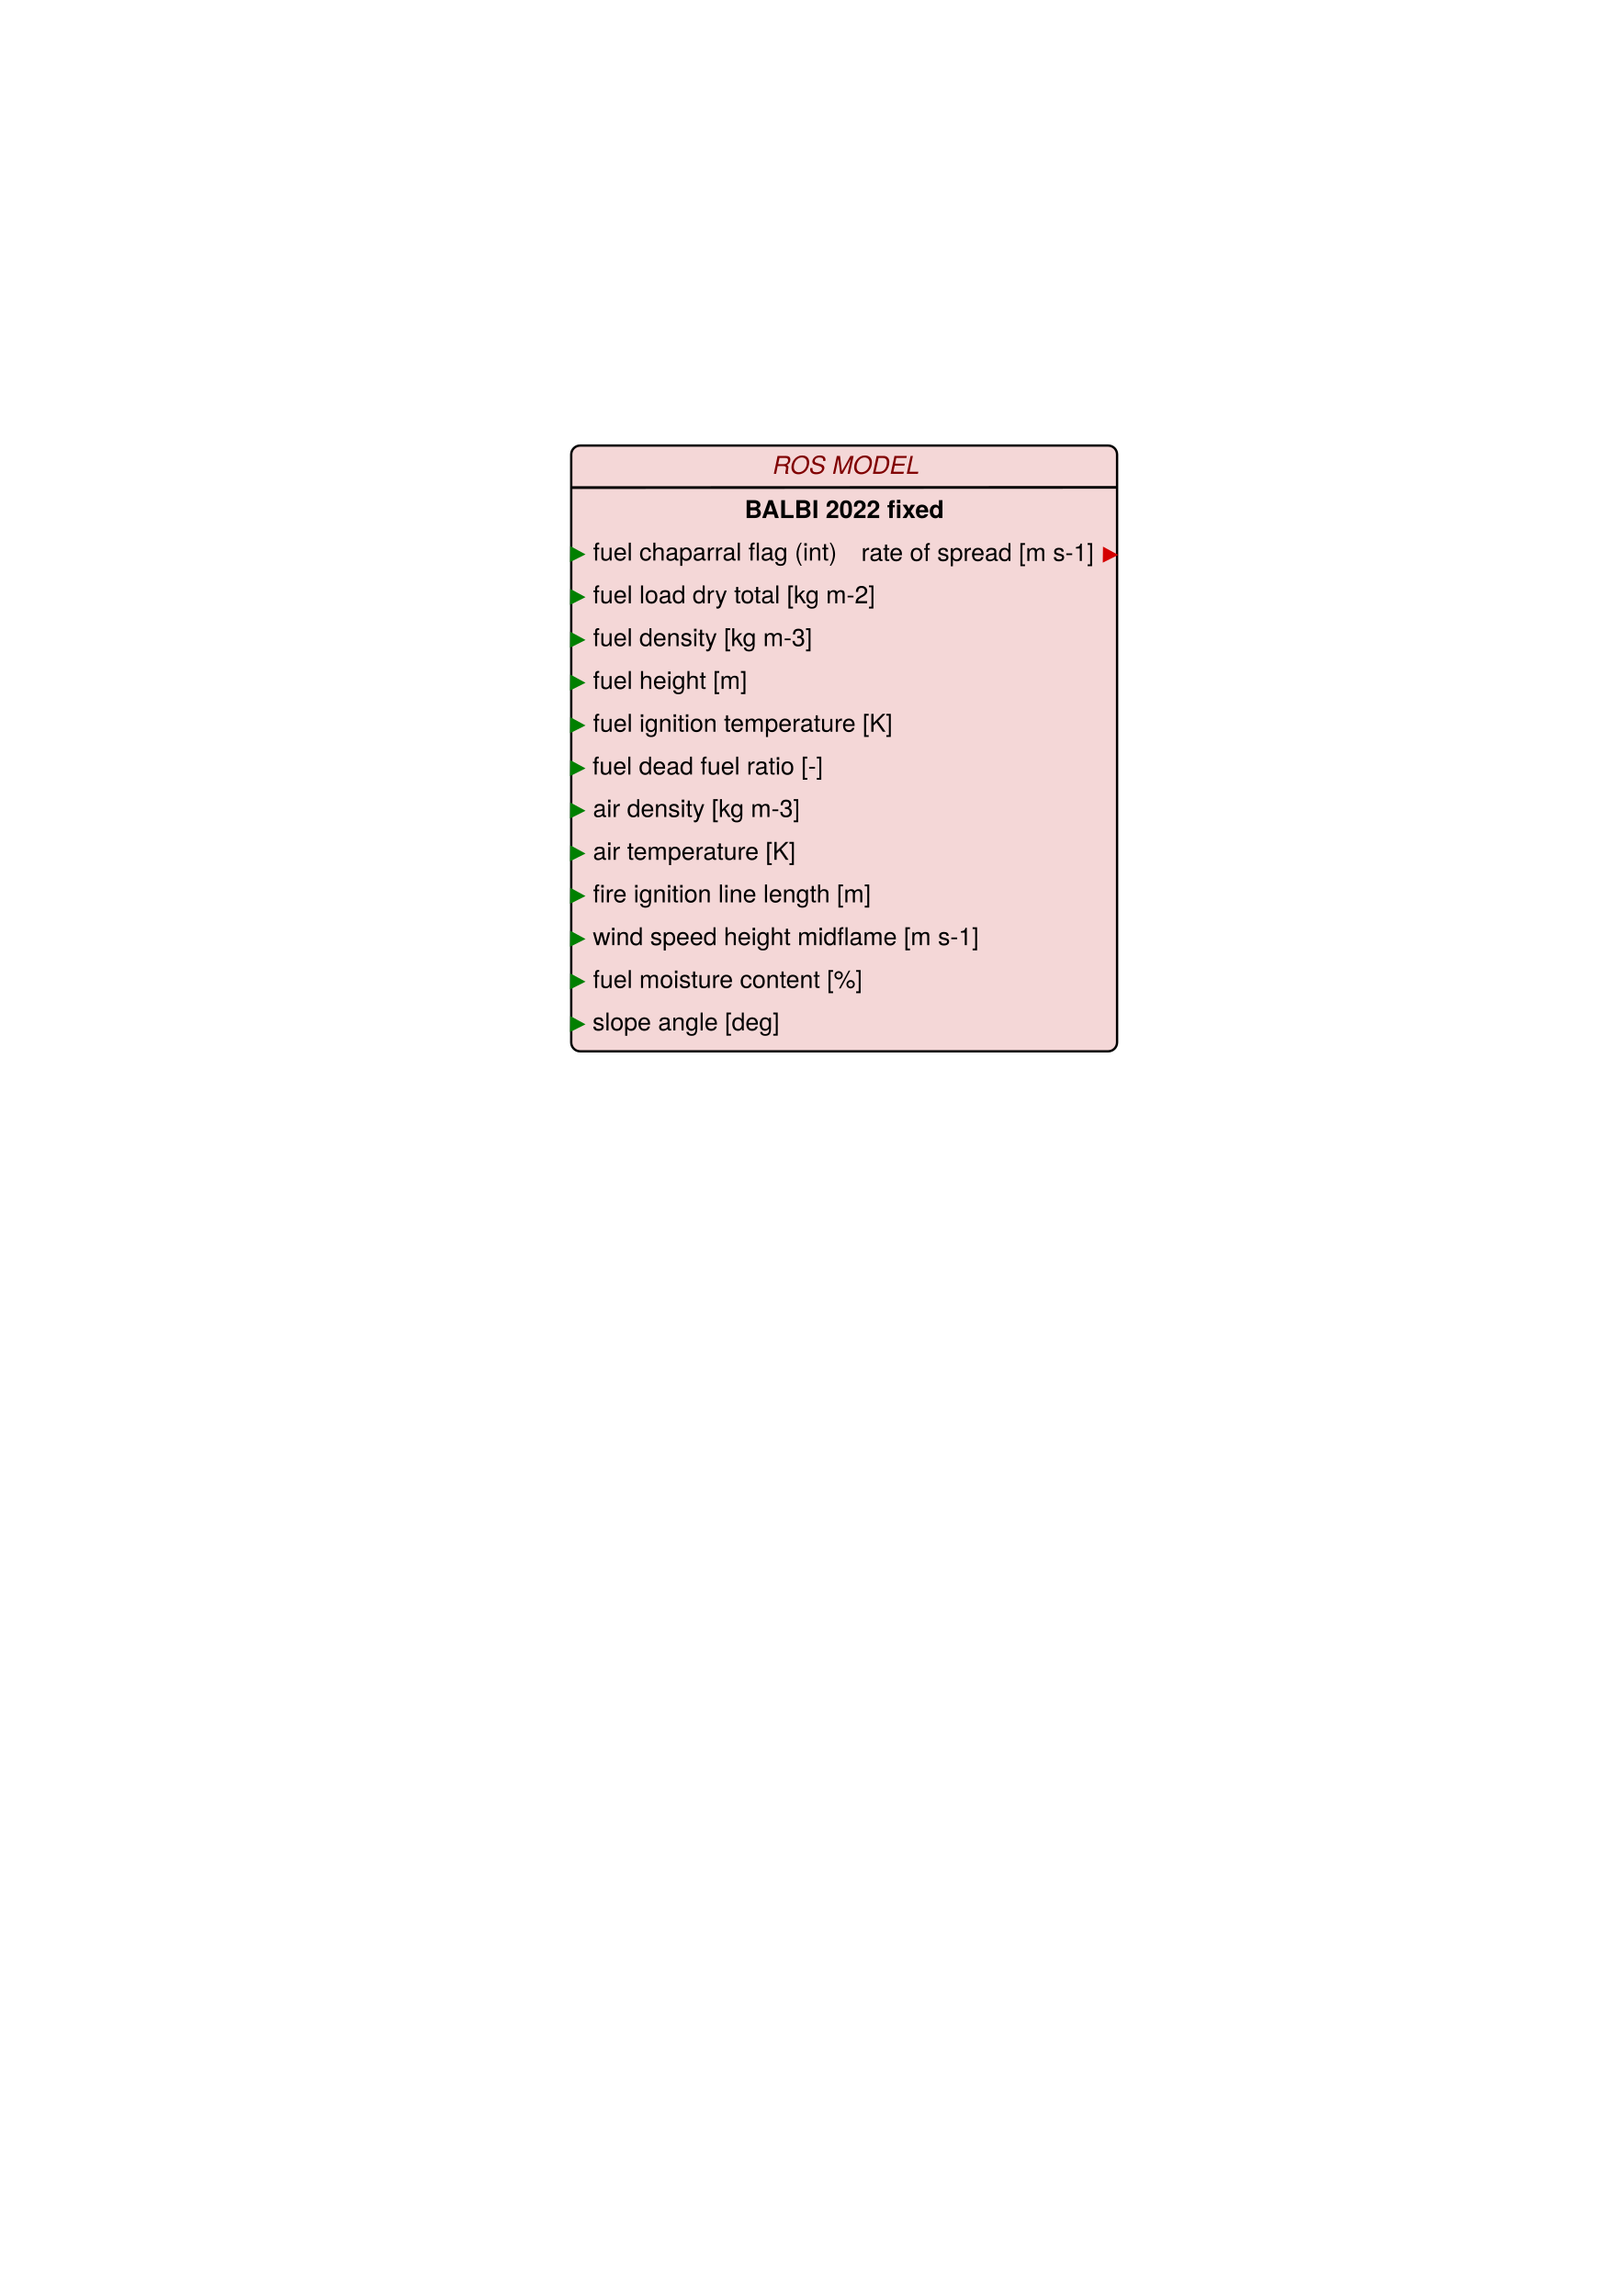
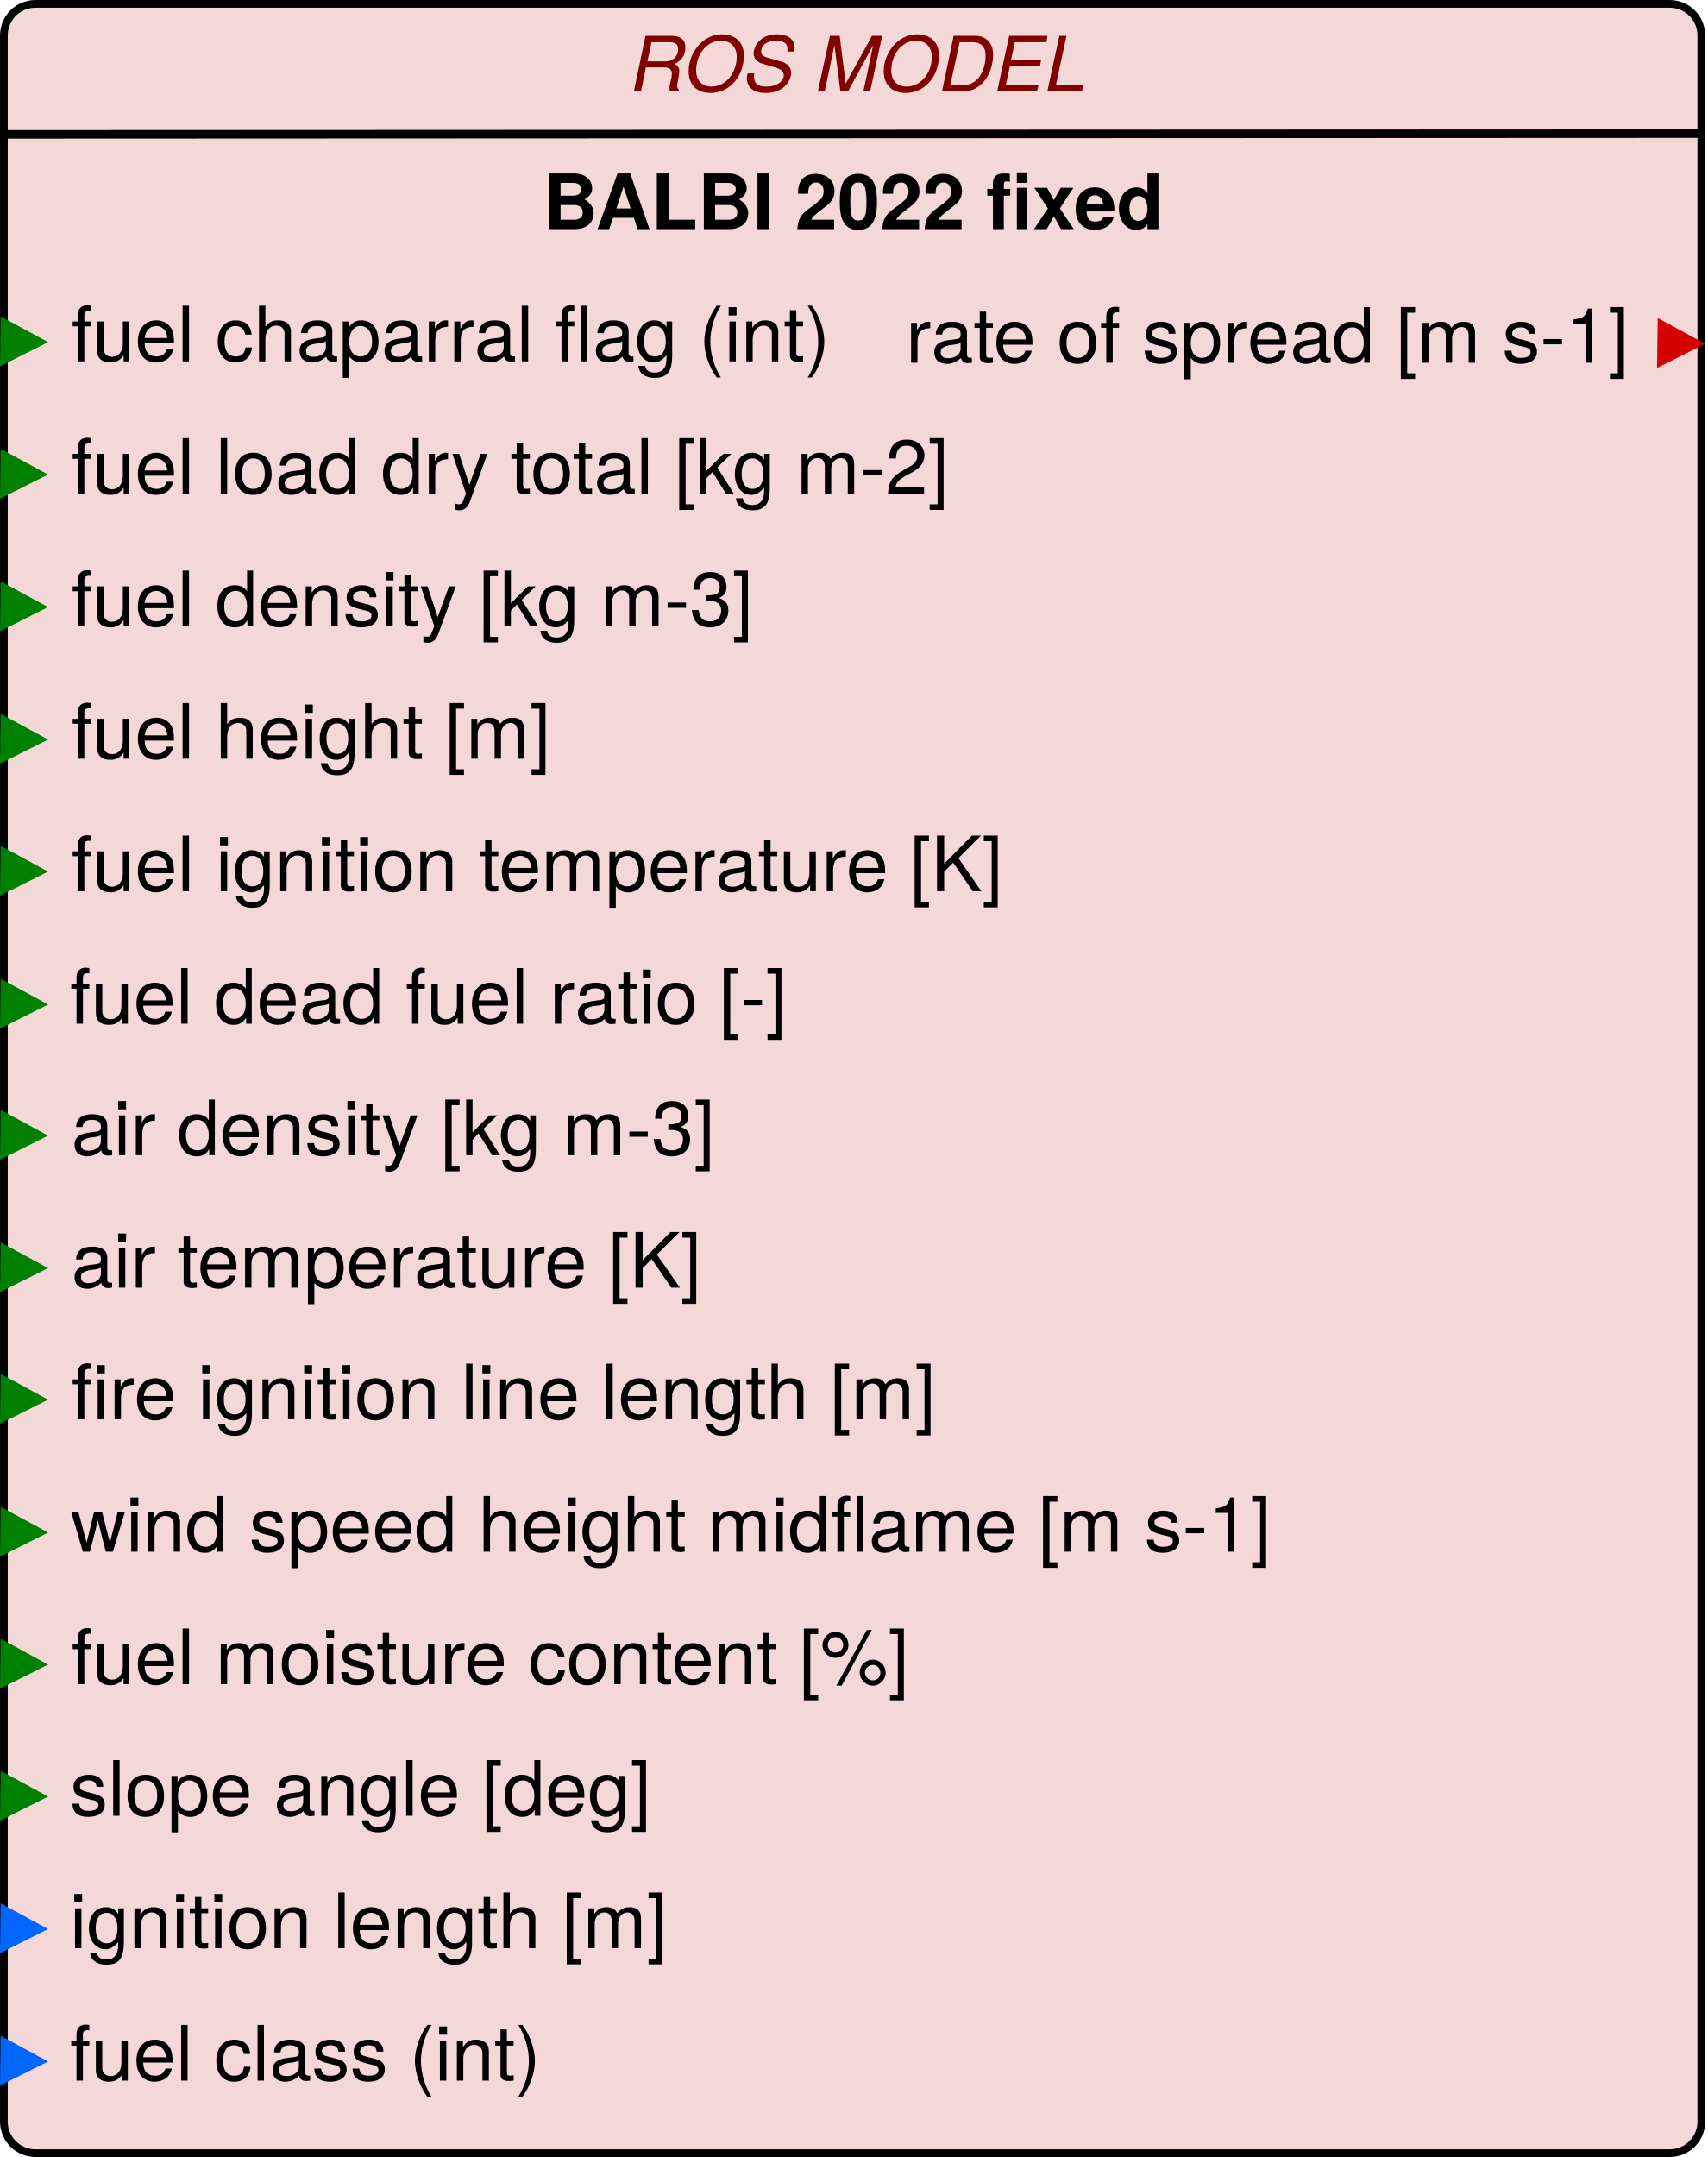
- <svg xmlns="http://www.w3.org/2000/svg" width="210mm" height="297mm" viewBox="0 0 210 297" version="1.1" id="svg5">
+ <svg xmlns="http://www.w3.org/2000/svg" width="70.997mm" height="89.668mm" viewBox="0 0 70.997 89.668" version="1.1" id="svg5">
  <defs id="defs2" />
-   <g id="layer1">
-     <rect style="fill:#f4d7d7;stroke:#000000;stroke-width:0.301" id="rect234" width="70.598" height="78.356" x="73.878" y="57.637" ry="1.15" />
+   <g id="layer1" transform="translate(-73.72721,-57.48696)">
+     <rect style="fill:#f4d7d7;stroke:#000000;stroke-width:0.321" id="rect234" width="70.578" height="89.347" x="73.888" y="57.648" ry="1.312" />
    <text xml:space="preserve" style="font-size:3.175px;fill:#000000;stroke:none;stroke-width:0.265" x="96.302" y="67.014" id="text588">
      <tspan id="tspan586" style="font-style:normal;font-variant:normal;font-weight:bold;font-stretch:normal;font-family:'Helvetica Neue';-inkscape-font-specification:'Helvetica Neue Bold';fill:#000000;stroke:none;stroke-width:0.265" x="96.302" y="67.014">BALBI 2022 fixed</tspan>
      <tspan style="font-style:normal;font-variant:normal;font-weight:bold;font-stretch:normal;font-family:'Helvetica Neue';-inkscape-font-specification:'Helvetica Neue Bold';fill:#000000;stroke:none;stroke-width:0.265" x="96.302" y="70.983" id="tspan828" />
    </text>
    <text xml:space="preserve" style="font-style:normal;font-variant:normal;font-weight:normal;font-stretch:normal;font-size:3.175px;font-family:'Helvetica Neue';-inkscape-font-specification:'Helvetica Neue';fill:#000000;stroke:none;stroke-width:0.265" x="111.39" y="72.568" id="text684">
      <tspan id="tspan682" style="stroke-width:0.265" x="111.39" y="72.568">rate of spread [m s-1]</tspan>
    </text>
    <text xml:space="preserve" style="font-style:normal;font-variant:normal;font-weight:normal;font-stretch:normal;font-size:3.175px;font-family:'Helvetica Neue';-inkscape-font-specification:'Helvetica Neue';fill:#f4d7d7;stroke:none;stroke-width:0.265" x="99.941" y="61.29" id="text832">
      <tspan id="tspan830" style="font-style:italic;font-variant:normal;font-weight:normal;font-stretch:normal;font-family:'Helvetica Neue';-inkscape-font-specification:'Helvetica Neue Italic';fill:#800000;stroke:none;stroke-width:0.265" x="99.941" y="61.29">ROS MODEL</tspan>
    </text>
    <g id="g834">
      <text xml:space="preserve" style="font-style:normal;font-variant:normal;font-weight:normal;font-stretch:normal;font-size:3.175px;font-family:'Helvetica Neue';-inkscape-font-specification:'Helvetica Neue';fill:#000000;stroke:none;stroke-width:0.265" x="76.689" y="72.506" id="text676">
        <tspan id="tspan674" style="stroke-width:0.265" x="76.689" y="72.506">fuel chaparral flag (int)</tspan>
      </text>
      <path style="fill:#008000;stroke:none;stroke-width:0.265" id="path1280" d="m 35.15,42.38 -4.373,2.636 -4.373,2.636 -0.096,-5.106 -0.096,-5.106 4.47,2.469 z" transform="matrix(0.2245089,0.00761069,-0.00687787,0.2028915,68.12718,62.84482)" />
    </g>
    <path style="fill:#d40000;stroke:none;stroke-width:0.265" id="path1280-2" d="m 35.15,42.38 -4.373,2.636 -4.373,2.636 -0.096,-5.106 -0.096,-5.106 4.47,2.469 z" transform="matrix(0.2245089,0.00761069,-0.00687787,0.2028915,137.0261,62.91357)" />
-     <g id="g839" transform="translate(0,-0.2272028)">
+     <g id="g839" transform="translate(9.2918086e-6,-0.2570792)">
      <text xml:space="preserve" style="font-style:normal;font-variant:normal;font-weight:normal;font-stretch:normal;font-size:3.175px;font-family:'Helvetica Neue';-inkscape-font-specification:'Helvetica Neue';fill:#000000;stroke:none;stroke-width:0.265" x="76.689" y="78.27" id="text646">
        <tspan id="tspan644" style="stroke-width:0.265" x="76.689" y="78.27">fuel load dry total [kg m-2]</tspan>
      </text>
      <path style="fill:#008000;stroke:none;stroke-width:0.265" id="path1906" d="m 35.15,42.38 -4.373,2.636 -4.373,2.636 -0.096,-5.106 -0.096,-5.106 4.47,2.469 z" transform="matrix(0.2245089,0.00761069,-0.00687787,0.2028915,68.12718,68.60555)" />
    </g>
-     <g id="g844" transform="translate(0,-0.4480579)">
+     <g id="g844" transform="translate(9.2918086e-6,-0.5078108)">
      <text xml:space="preserve" style="font-style:normal;font-variant:normal;font-weight:normal;font-stretch:normal;font-size:3.175px;font-family:Arial;-inkscape-font-specification:Arial;fill:#000000;stroke:none;stroke-width:0.265" x="76.689" y="84.028" id="text642">
        <tspan id="tspan640" style="font-style:normal;font-variant:normal;font-weight:normal;font-stretch:normal;font-family:'Helvetica Neue';-inkscape-font-specification:'Helvetica Neue';fill:#000000;stroke:none;stroke-width:0.265" x="76.689" y="84.028">fuel density [kg m-3]</tspan>
      </text>
      <path style="fill:#008000;stroke:none;stroke-width:0.265" id="path1906-8" d="m 35.15,42.38 -4.373,2.636 -4.373,2.636 -0.096,-5.106 -0.096,-5.106 4.47,2.469 z" transform="matrix(0.2245089,0.00761069,-0.00687787,0.2028915,68.12718,74.36628)" />
    </g>
-     <g id="g849" transform="translate(0,-0.2629911)">
+     <g id="g849" transform="translate(9.2918086e-6,-0.3526204)">
      <text xml:space="preserve" style="font-style:normal;font-variant:normal;font-weight:normal;font-stretch:normal;font-size:3.175px;font-family:'Helvetica Neue';-inkscape-font-specification:'Helvetica Neue';fill:#000000;stroke:none;stroke-width:0.265" x="76.689" y="89.379" id="text654">
        <tspan id="tspan652" style="stroke-width:0.265" x="76.689" y="89.379">fuel height [m]</tspan>
      </text>
      <path style="fill:#008000;stroke:none;stroke-width:0.265" id="path1906-8-8" d="m 35.15,42.38 -4.373,2.636 -4.373,2.636 -0.096,-5.106 -0.096,-5.106 4.47,2.469 z" transform="matrix(0.2245089,0.00761069,-0.00687787,0.2028915,68.12718,79.71791)" />
    </g>
-     <g id="g854" transform="translate(0,-0.4902015)">
+     <g id="g854" transform="translate(9.2918086e-6,-0.6097073)">
      <text xml:space="preserve" style="font-style:normal;font-variant:normal;font-weight:normal;font-stretch:normal;font-size:3.175px;font-family:'Helvetica Neue';-inkscape-font-specification:'Helvetica Neue';fill:#000000;stroke:none;stroke-width:0.265" x="76.689" y="95.143" id="text658">
        <tspan id="tspan656" style="stroke-width:0.265" x="76.689" y="95.143">fuel ignition temperature [K]</tspan>
      </text>
      <path style="fill:#008000;stroke:none;stroke-width:0.265" id="path1906-8-2" d="m 35.15,42.38 -4.373,2.636 -4.373,2.636 -0.096,-5.106 -0.096,-5.106 4.47,2.469 z" transform="matrix(0.2245089,0.00761069,-0.00687787,0.2028915,68.12718,85.46277)" />
    </g>
-     <g id="g865" transform="translate(0,-0.5892669)">
+     <g id="g865" transform="translate(9.2918086e-6,-0.7685255)">
      <text xml:space="preserve" style="font-style:normal;font-variant:normal;font-weight:normal;font-stretch:normal;font-size:3.175px;font-family:'Helvetica Neue';-inkscape-font-specification:'Helvetica Neue';fill:#000000;stroke:none;stroke-width:0.265" x="76.689" y="106.278" id="text668">
        <tspan id="tspan666" style="stroke-width:0.265" x="76.689" y="106.278">air density [kg m-3]</tspan>
      </text>
      <path style="fill:#008000;stroke:none;stroke-width:0.265" id="path1906-8-80" d="m 35.15,42.38 -4.373,2.636 -4.373,2.636 -0.096,-5.106 -0.096,-5.106 4.47,2.469 z" transform="matrix(0.2245089,0.00761069,-0.00687787,0.2028915,68.12718,96.59714)" />
    </g>
-     <g id="g870" transform="translate(0,-0.3660989)">
+     <g id="g870" transform="translate(9.2918086e-6,-0.5752339)">
      <text xml:space="preserve" style="font-style:normal;font-variant:normal;font-weight:normal;font-stretch:normal;font-size:3.175px;font-family:'Helvetica Neue';-inkscape-font-specification:'Helvetica Neue';fill:#000000;stroke:none;stroke-width:0.265" x="76.689" y="111.591" id="text672">
        <tspan id="tspan670" style="stroke-width:0.265" x="76.689" y="111.591">air temperature [K]</tspan>
      </text>
      <path style="fill:#008000;stroke:none;stroke-width:0.265" id="path1906-8-20" d="m 35.15,42.38 -4.373,2.636 -4.373,2.636 -0.096,-5.106 -0.096,-5.106 4.47,2.469 z" transform="matrix(0.2245089,0.00761069,-0.00687787,0.2028915,68.12718,101.9107)" />
    </g>
-     <g id="g875" transform="translate(0,-0.1810309)">
+     <g id="g875" transform="translate(9.2918086e-6,-0.4200423)">
      <text xml:space="preserve" style="font-style:normal;font-variant:normal;font-weight:normal;font-stretch:normal;font-size:3.175px;font-family:'Helvetica Neue';-inkscape-font-specification:'Helvetica Neue';fill:#000000;stroke:none;stroke-width:0.265" x="76.689" y="116.905" id="text664">
        <tspan id="tspan662" style="stroke-width:0.265" x="76.689" y="116.905">fire ignition line length [m]</tspan>
      </text>
      <path style="fill:#008000;stroke:none;stroke-width:0.265" id="path1906-8-9" d="m 35.15,42.38 -4.373,2.636 -4.373,2.636 -0.096,-5.106 -0.096,-5.106 4.47,2.469 z" transform="matrix(0.2245089,0.00761069,-0.00687787,0.2028915,68.12718,107.2242)" />
    </g>
-     <g id="g880" transform="translate(0,-0.3701325)">
+     <g id="g880" transform="translate(9.2918086e-6,-0.6390204)">
      <text xml:space="preserve" style="font-style:normal;font-variant:normal;font-weight:normal;font-stretch:normal;font-size:3.175px;font-family:'Helvetica Neue';-inkscape-font-specification:'Helvetica Neue';fill:#000000;stroke:none;stroke-width:0.265" x="76.673" y="122.63" id="text680">
        <tspan id="tspan678" style="stroke-width:0.265" x="76.673" y="122.63">wind speed height midflame [m s-1]</tspan>
      </text>
      <path style="fill:#008000;stroke:none;stroke-width:0.265" id="path1906-8-5" d="m 35.15,42.38 -4.373,2.636 -4.373,2.636 -0.096,-5.106 -0.096,-5.106 4.47,2.469 z" transform="matrix(0.2245089,0.00761069,-0.00687787,0.2028915,68.12718,112.9691)" />
    </g>
-     <g id="g885" transform="translate(0,-0.1850581)">
+     <g id="g885" transform="translate(9.2918086e-6,-0.4838224)">
      <text xml:space="preserve" style="font-style:normal;font-variant:normal;font-weight:normal;font-stretch:normal;font-size:3.175px;font-family:'Helvetica Neue';-inkscape-font-specification:'Helvetica Neue';fill:#000000;stroke:none;stroke-width:0.265" x="76.689" y="127.982" id="text692">
        <tspan id="tspan690" style="stroke-width:0.265" x="76.689" y="127.982">fuel moisture content [%]</tspan>
      </text>
      <path style="fill:#008000;stroke:none;stroke-width:0.265" id="path1906-8-3" d="m 35.15,42.38 -4.373,2.636 -4.373,2.636 -0.096,-5.106 -0.096,-5.106 4.47,2.469 z" transform="matrix(0.2245089,0.00761069,-0.00687787,0.2028915,68.12718,118.3017)" />
    </g>
-     <g id="g891">
+     <g id="g891" transform="translate(9.2918086e-6,-0.3286407)">
      <g id="g792" transform="translate(0,5.820834)">
        <text xml:space="preserve" style="font-style:italic;font-variant:normal;font-weight:normal;font-stretch:normal;font-size:3.175px;font-family:'Helvetica Neue';-inkscape-font-specification:'Helvetica Neue Italic';fill:#800000;stroke:none;stroke-width:0.265" x="76.629" y="127.475" id="text938">
          <tspan id="tspan936" style="font-style:normal;font-variant:normal;font-weight:normal;font-stretch:normal;font-family:'Helvetica Neue';-inkscape-font-specification:'Helvetica Neue';fill:#000000;stroke-width:0.265" x="76.629" y="127.475">slope angle [deg]</tspan>
        </text>
        <path style="fill:#008000;stroke:none;stroke-width:0.265" id="path1906-8-59" d="m 35.15,42.38 -4.373,2.636 -4.373,2.636 -0.096,-5.106 -0.096,-5.106 4.47,2.469 z" transform="matrix(0.2245089,0.00761069,-0.00687787,0.2028915,68.12718,117.8134)" />
      </g>
    </g>
-     <g id="g860" transform="translate(0,-0.3731242)">
+     <g id="g548" transform="translate(-0.1304747,0.5291666)">
+       <text xml:space="preserve" style="font-style:italic;font-variant:normal;font-weight:normal;font-stretch:normal;font-size:3.175px;font-family:'Helvetica Neue';-inkscape-font-specification:'Helvetica Neue Italic';fill:#800000;stroke:none;stroke-width:0.265" x="76.759" y="143.451" id="text938-2">
+         <tspan id="tspan936-39" style="font-style:normal;font-variant:normal;font-weight:normal;font-stretch:normal;font-family:'Helvetica Neue';-inkscape-font-specification:'Helvetica Neue';fill:#000000;stroke-width:0.265" x="76.759" y="143.451">fuel class (int)</tspan>
+       </text>
+       <path style="fill:#0066ff;stroke:none;stroke-width:0.265" id="path1906-8-59-9" d="m 35.15,42.38 -4.373,2.636 -4.373,2.636 -0.096,-5.106 -0.096,-5.106 4.47,2.469 z" transform="matrix(0.2245089,0.00761069,-0.00687787,0.2028915,68.25767,133.79)" />
+     </g>
+     <g id="g553" transform="translate(-0.04398671,-0.648889)">
+       <text xml:space="preserve" style="font-style:italic;font-variant:normal;font-weight:normal;font-stretch:normal;font-size:3.175px;font-family:'Helvetica Neue';-inkscape-font-specification:'Helvetica Neue Italic';fill:#800000;stroke:none;stroke-width:0.265" x="76.673" y="139.123" id="text938-2-6">
+         <tspan id="tspan936-39-6" style="font-style:normal;font-variant:normal;font-weight:normal;font-stretch:normal;font-family:'Helvetica Neue';-inkscape-font-specification:'Helvetica Neue';fill:#000000;stroke-width:0.265" x="76.673" y="139.123">ignition length [m]</tspan>
+       </text>
+       <path style="fill:#0066ff;stroke:none;stroke-width:0.265" id="path1906-8-59-9-7" d="m 35.15,42.38 -4.373,2.636 -4.373,2.636 -0.096,-5.106 -0.096,-5.106 4.47,2.469 z" transform="matrix(0.2245089,0.00761069,-0.00687787,0.2028915,68.17118,129.4613)" />
+     </g>
+     <g id="g860" transform="translate(2.8908253e-6,-0.5225063)">
      <g id="g792-9" transform="translate(6.4009833e-6,-26.91193)">
        <text xml:space="preserve" style="font-style:italic;font-variant:normal;font-weight:normal;font-stretch:normal;font-size:3.175px;font-family:'Helvetica Neue';-inkscape-font-specification:'Helvetica Neue Italic';fill:#800000;stroke:none;stroke-width:0.265" x="76.629" y="127.475" id="text938-3">
          <tspan id="tspan936-3" style="font-style:normal;font-variant:normal;font-weight:normal;font-stretch:normal;font-family:'Helvetica Neue';-inkscape-font-specification:'Helvetica Neue';fill:#000000;stroke-width:0.265" x="76.629" y="127.475">fuel dead fuel ratio [-]</tspan>
        </text>
        <path style="fill:#008000;stroke:none;stroke-width:0.265" id="path1906-8-59-7" d="m 35.15,42.38 -4.373,2.636 -4.373,2.636 -0.096,-5.106 -0.096,-5.106 4.47,2.469 z" transform="matrix(0.2245089,0.00761069,-0.00687787,0.2028915,68.12718,117.8134)" />
      </g>
    </g>
    <path style="fill:#333333;stroke:none;stroke-width:0.265" d="M 74.093,65.157 H 144.725" id="path2248" />
    <path style="fill:#333333;stroke:#000000;stroke-width:0.353;stroke-dasharray:none" d="m 73.863,63.073 70.613,-0.031" id="path2362" />
  </g>
</svg>
